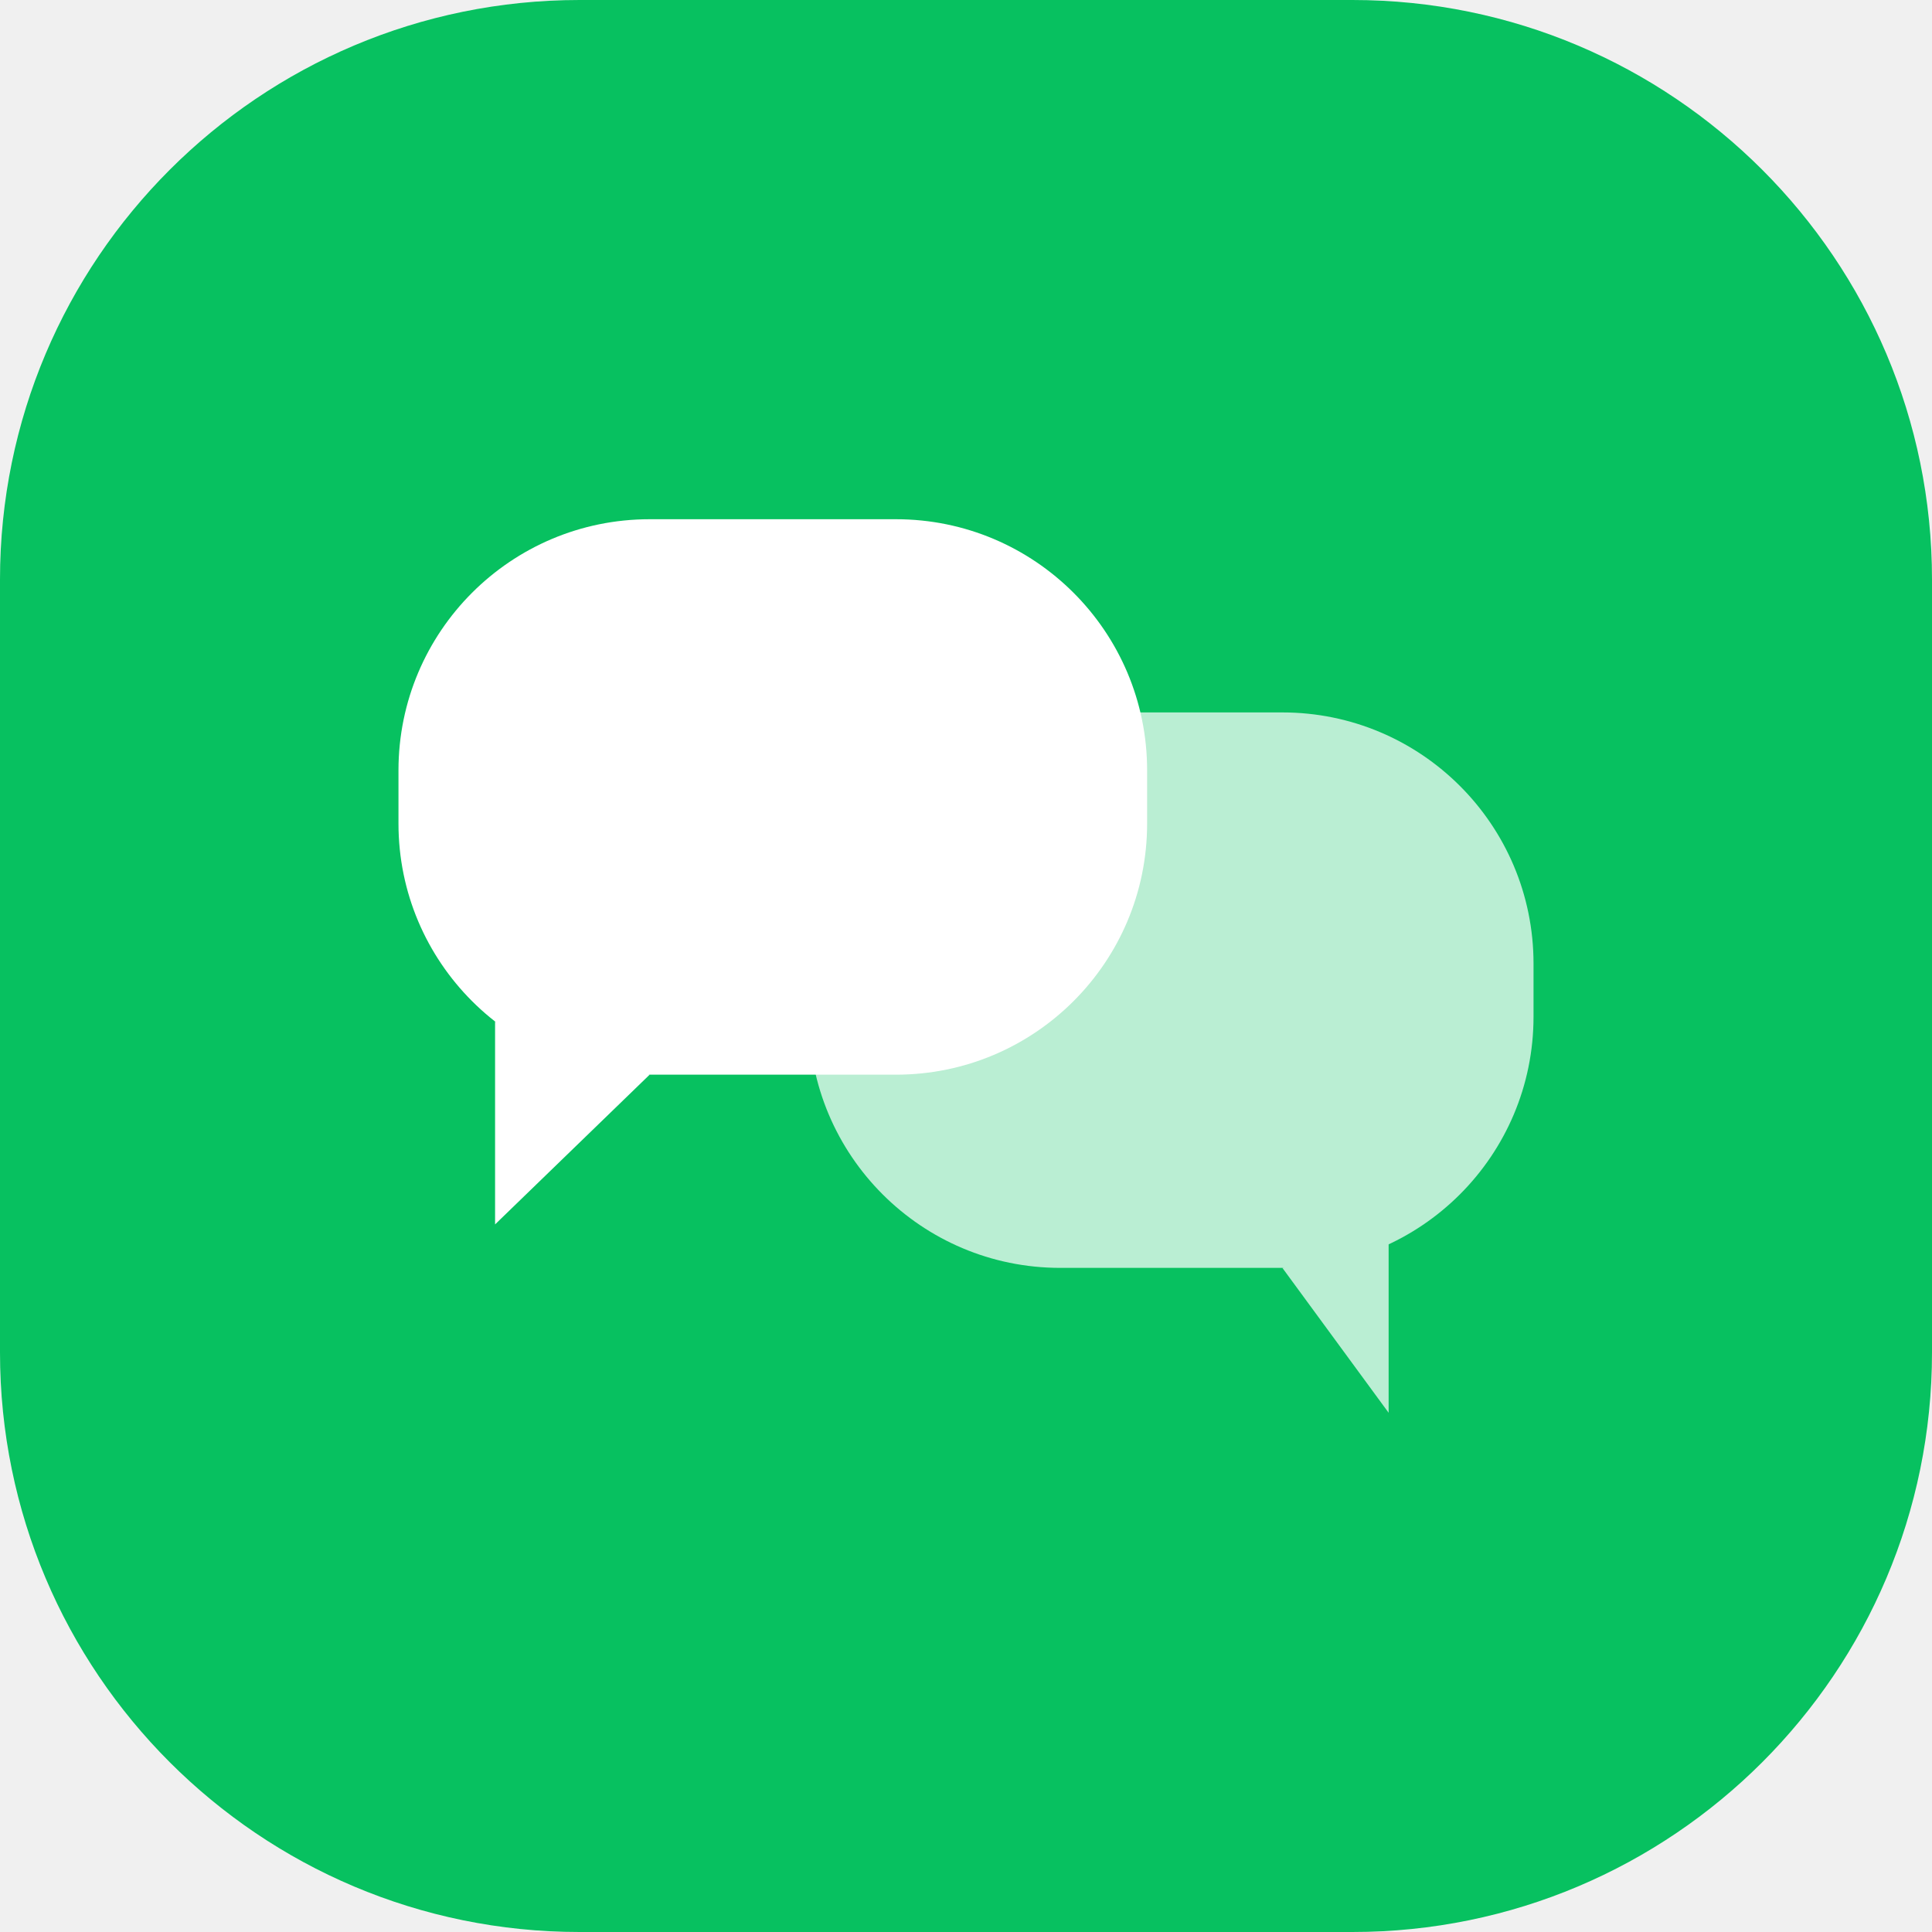
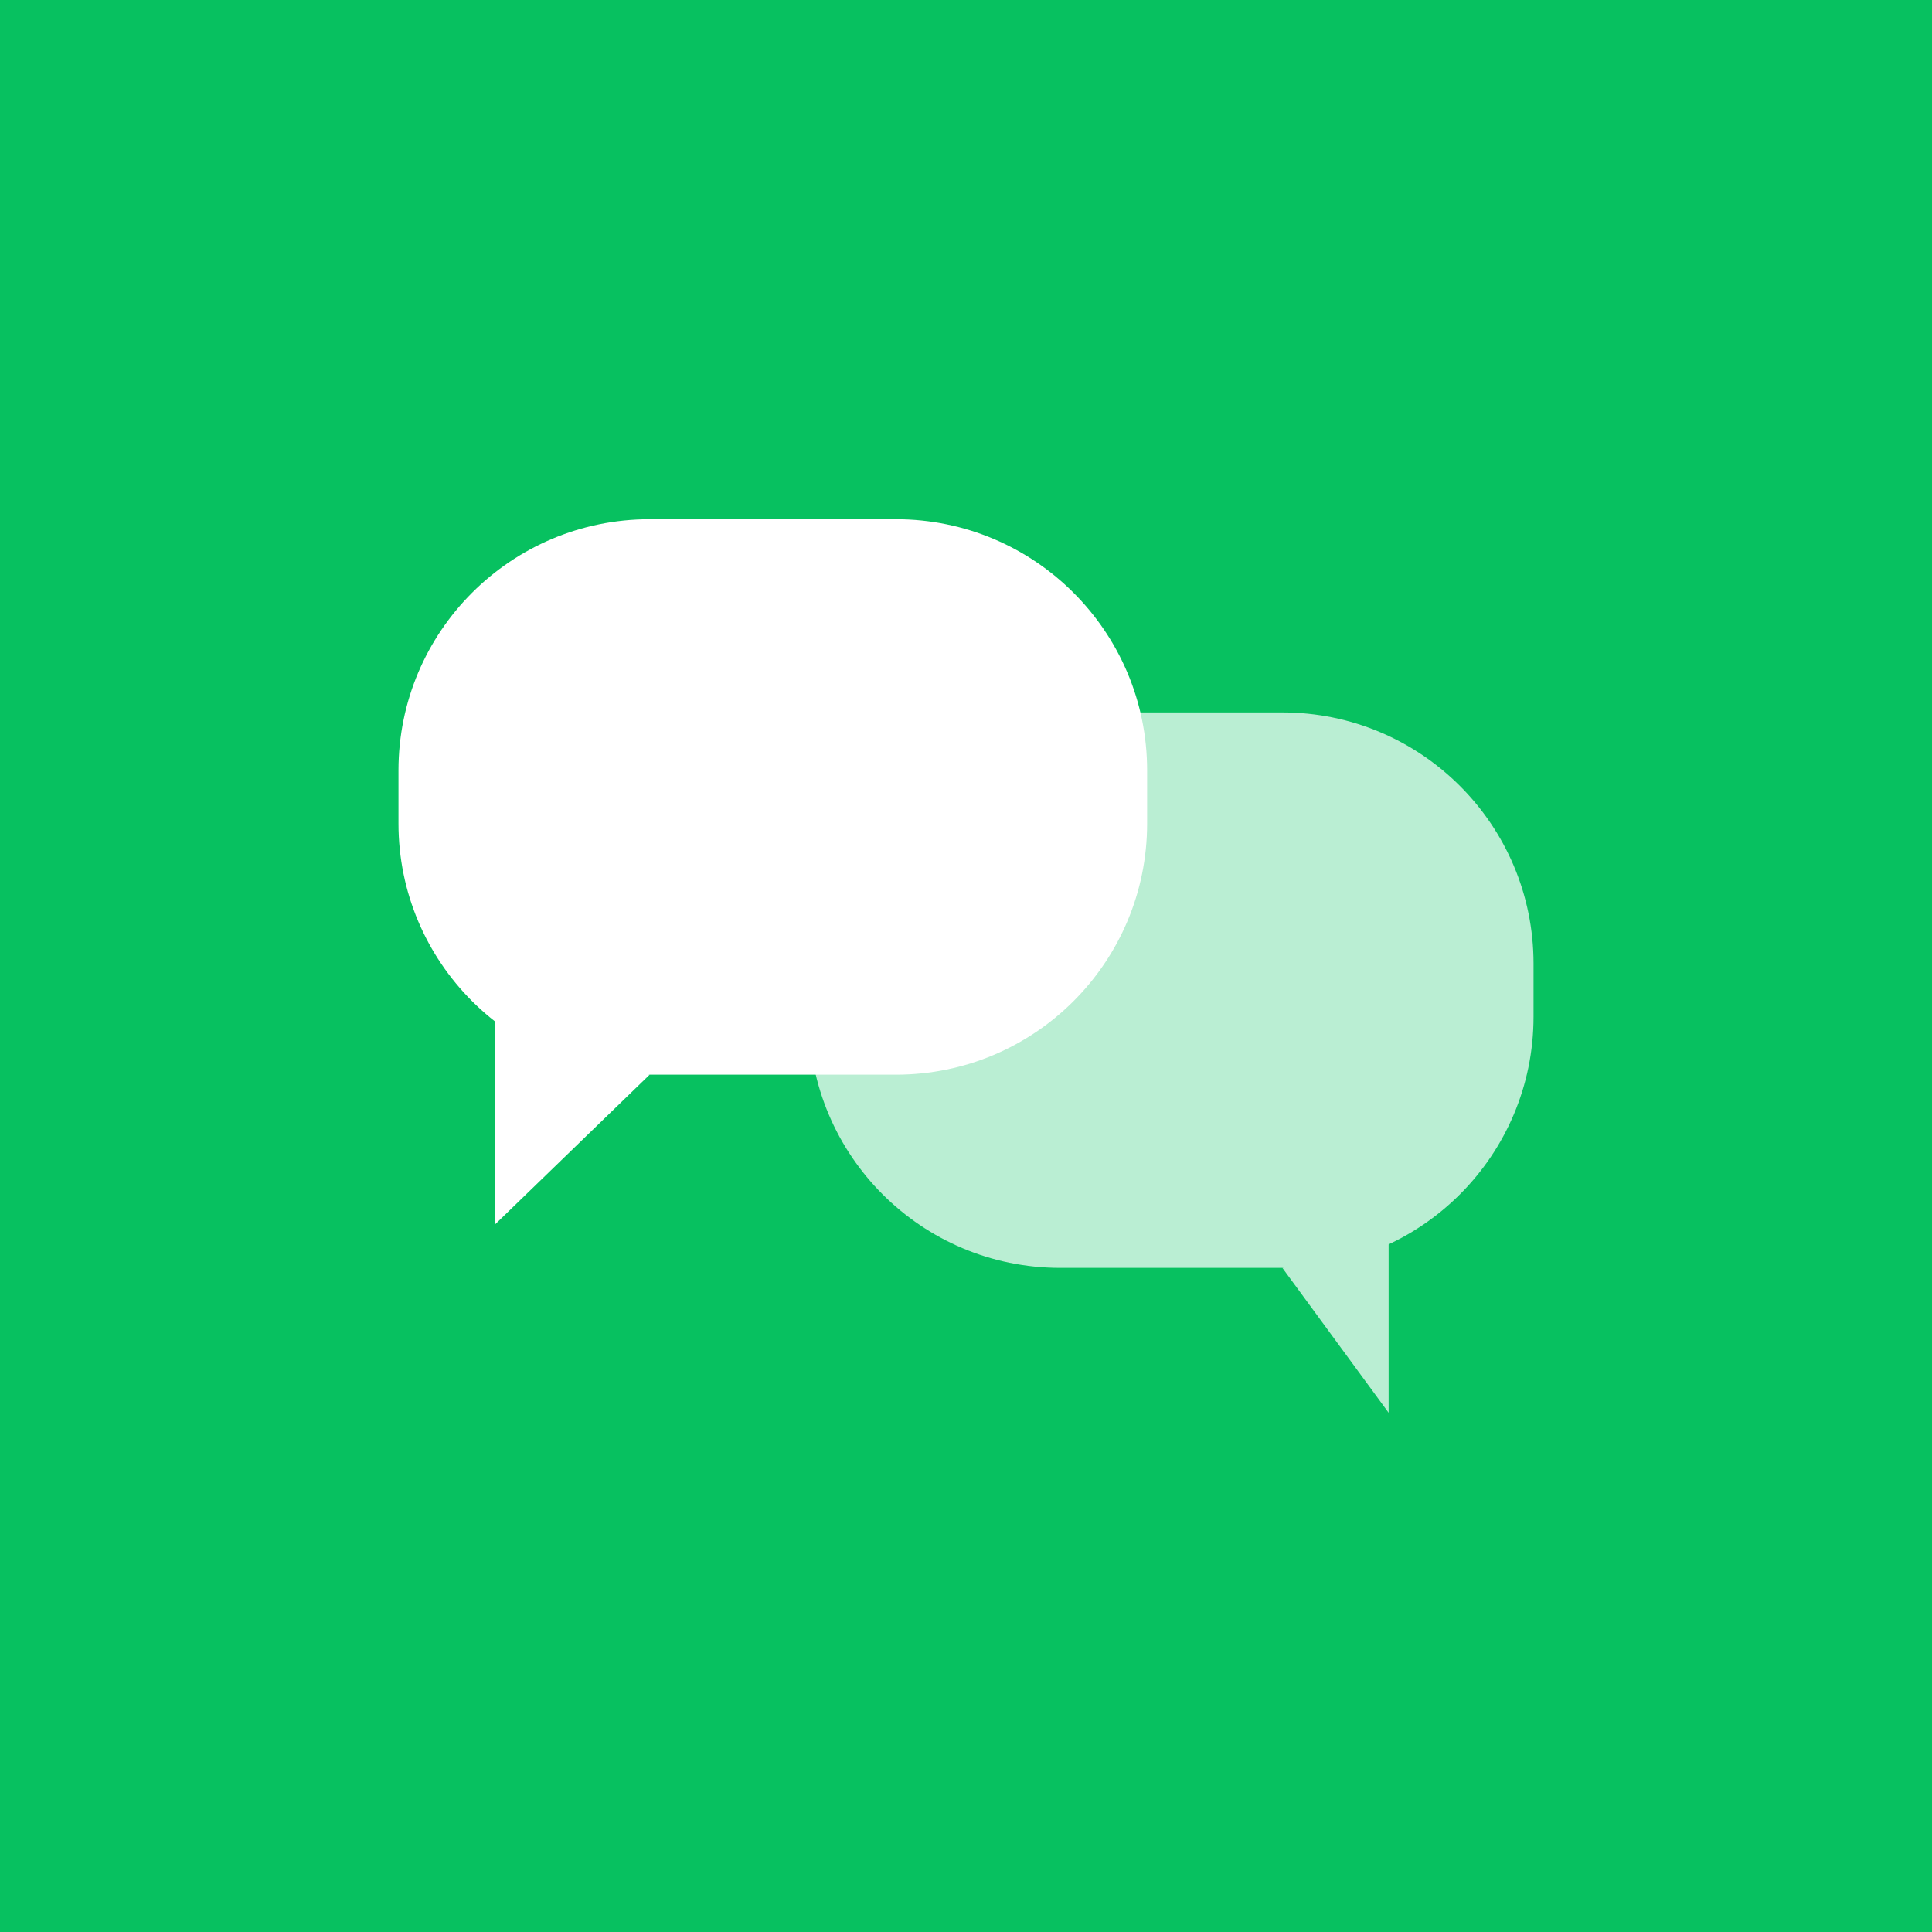
<svg xmlns="http://www.w3.org/2000/svg" viewBox="0 0 40 40" width="40" height="40" role="img" aria-labelledby="flandora-title">
-   <rect width="40" height="40" rx="12" fill="#07C160" />
+   <rect width="40" height="40" fill="#07C160" />
  <rect x="8.25" y="10.75" width="15.5" height="11.5" rx="5.2" fill="#FFFFFF" />
  <path d="M13.45 22.25L10.25 25.35L10.25 21.15Z" fill="#FFFFFF" />
  <g opacity="0.72">
    <rect x="16.75" y="14.75" width="15" height="11.5" rx="5.2" fill="#FFFFFF" />
    <path d="M26.55 26.25L28.75 29.25L28.75 25.75Z" fill="#FFFFFF" />
  </g>
</svg>
